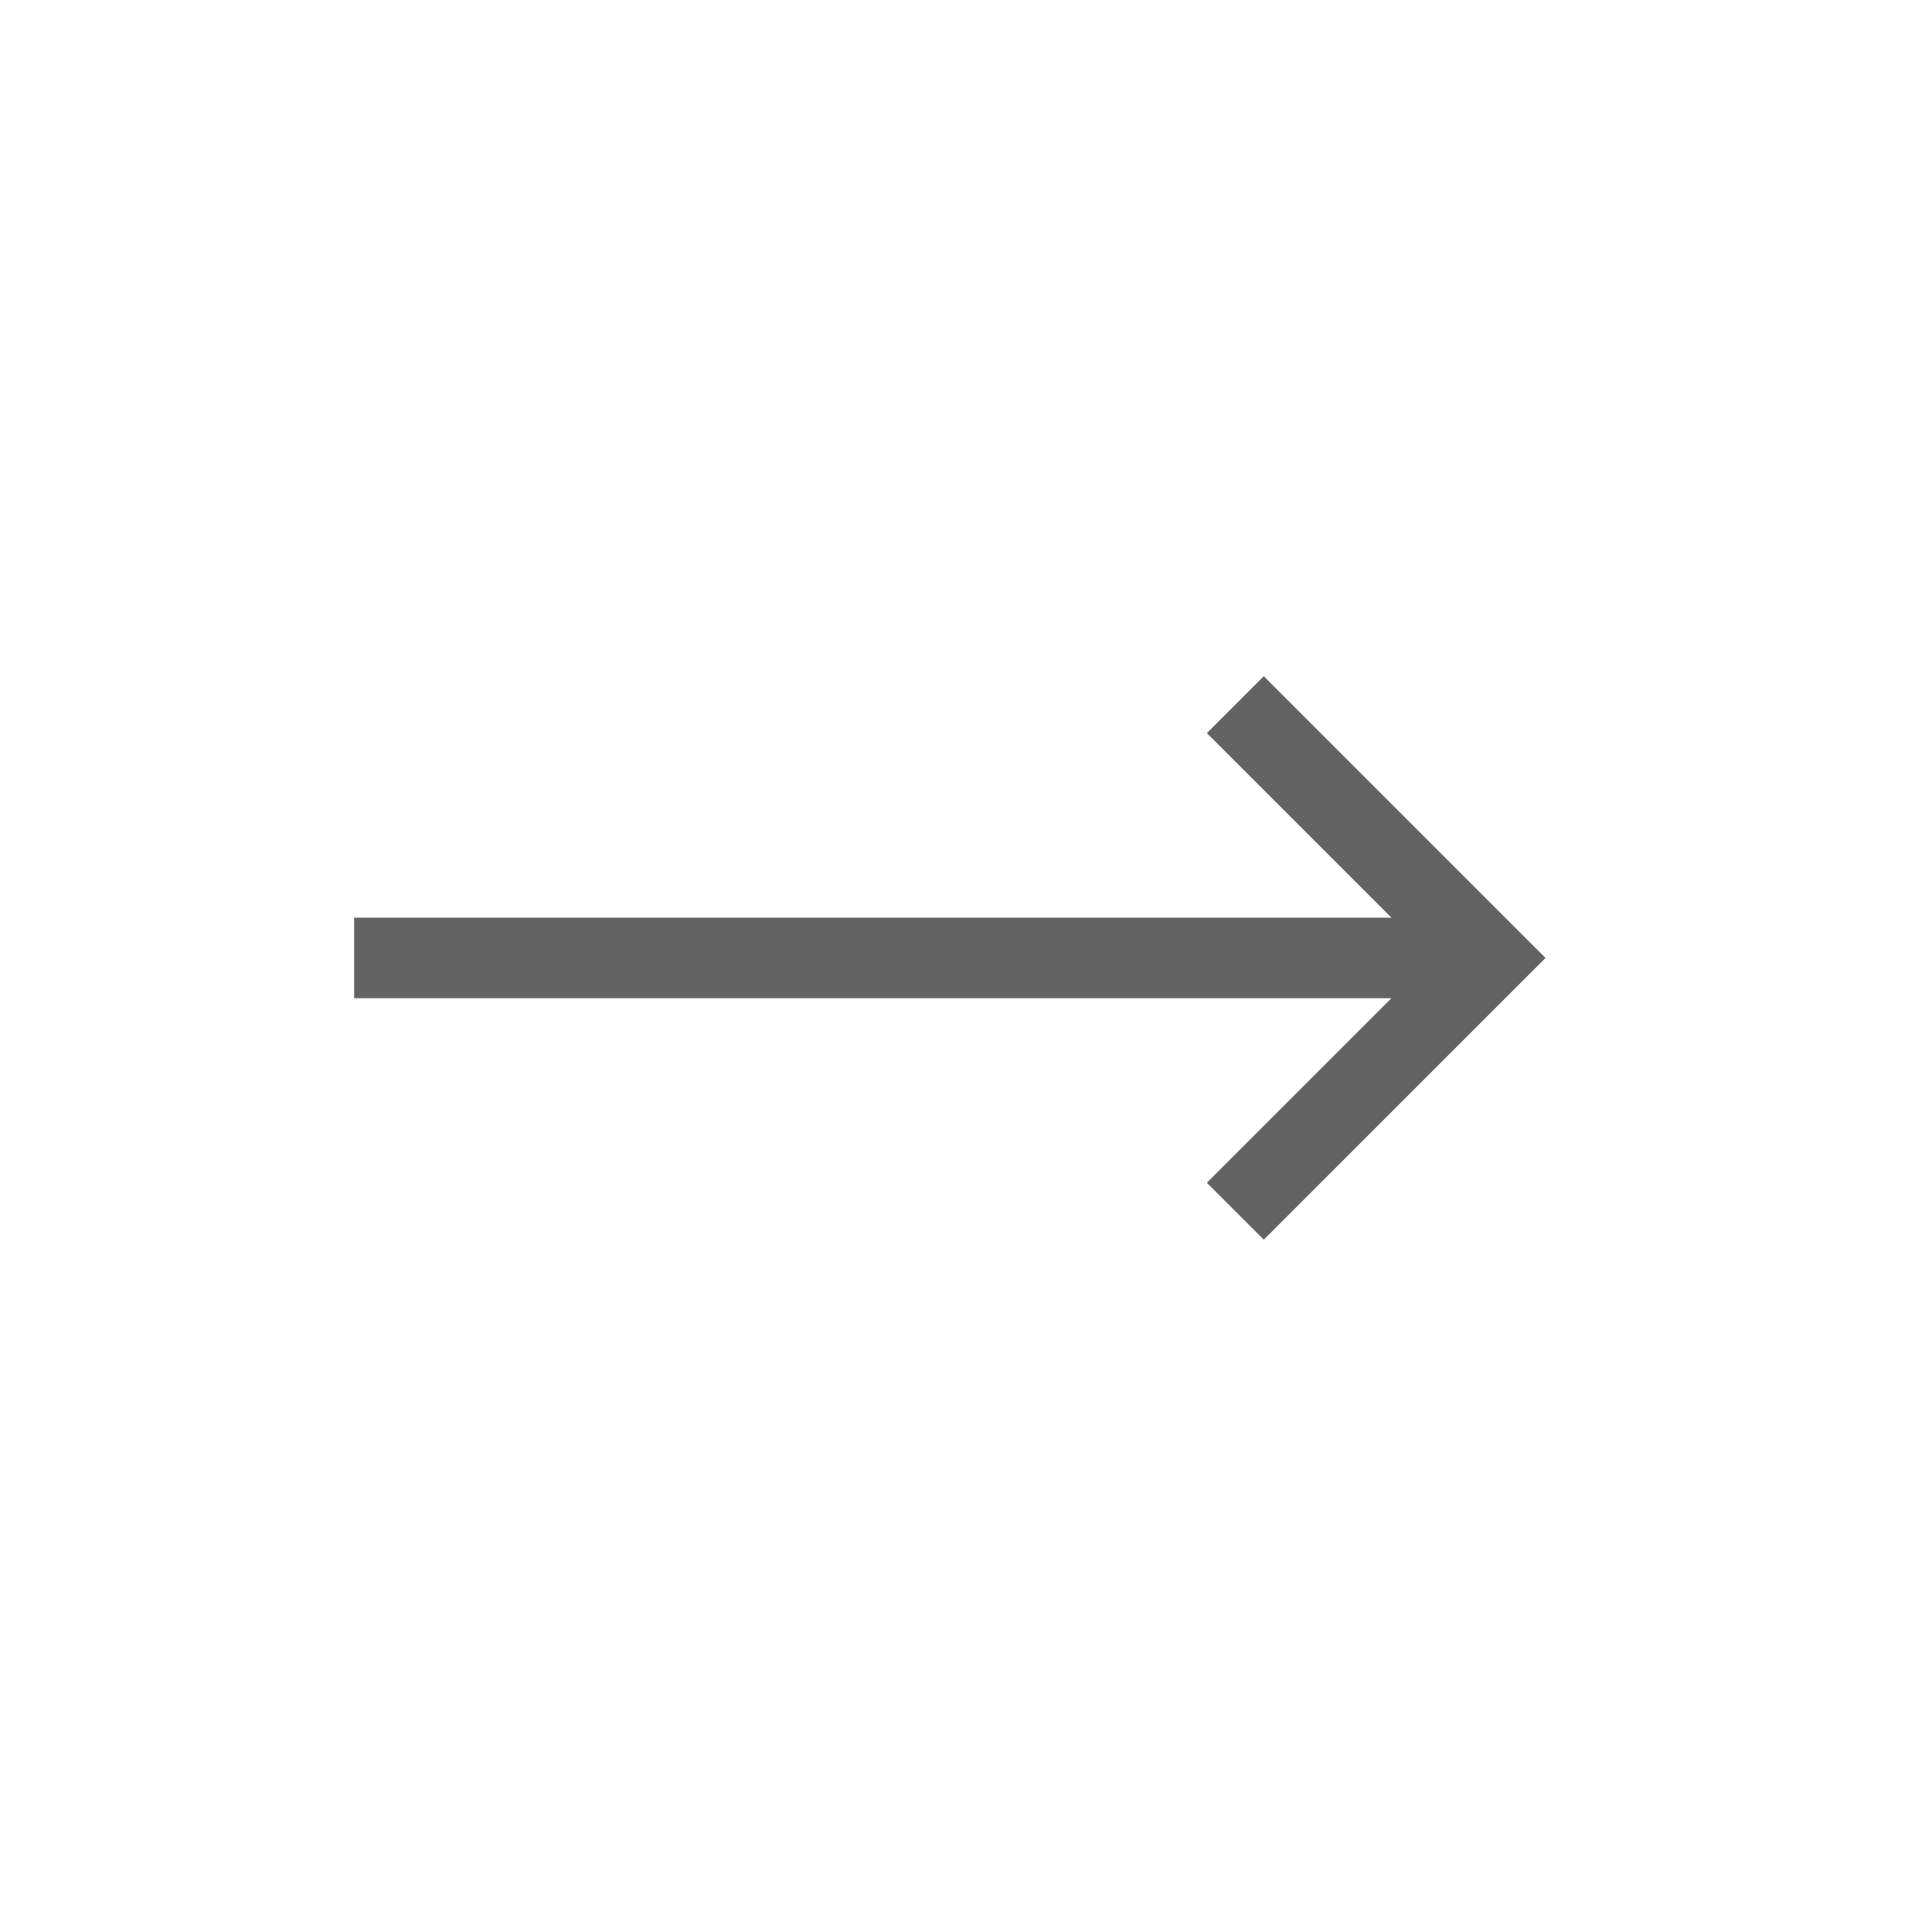
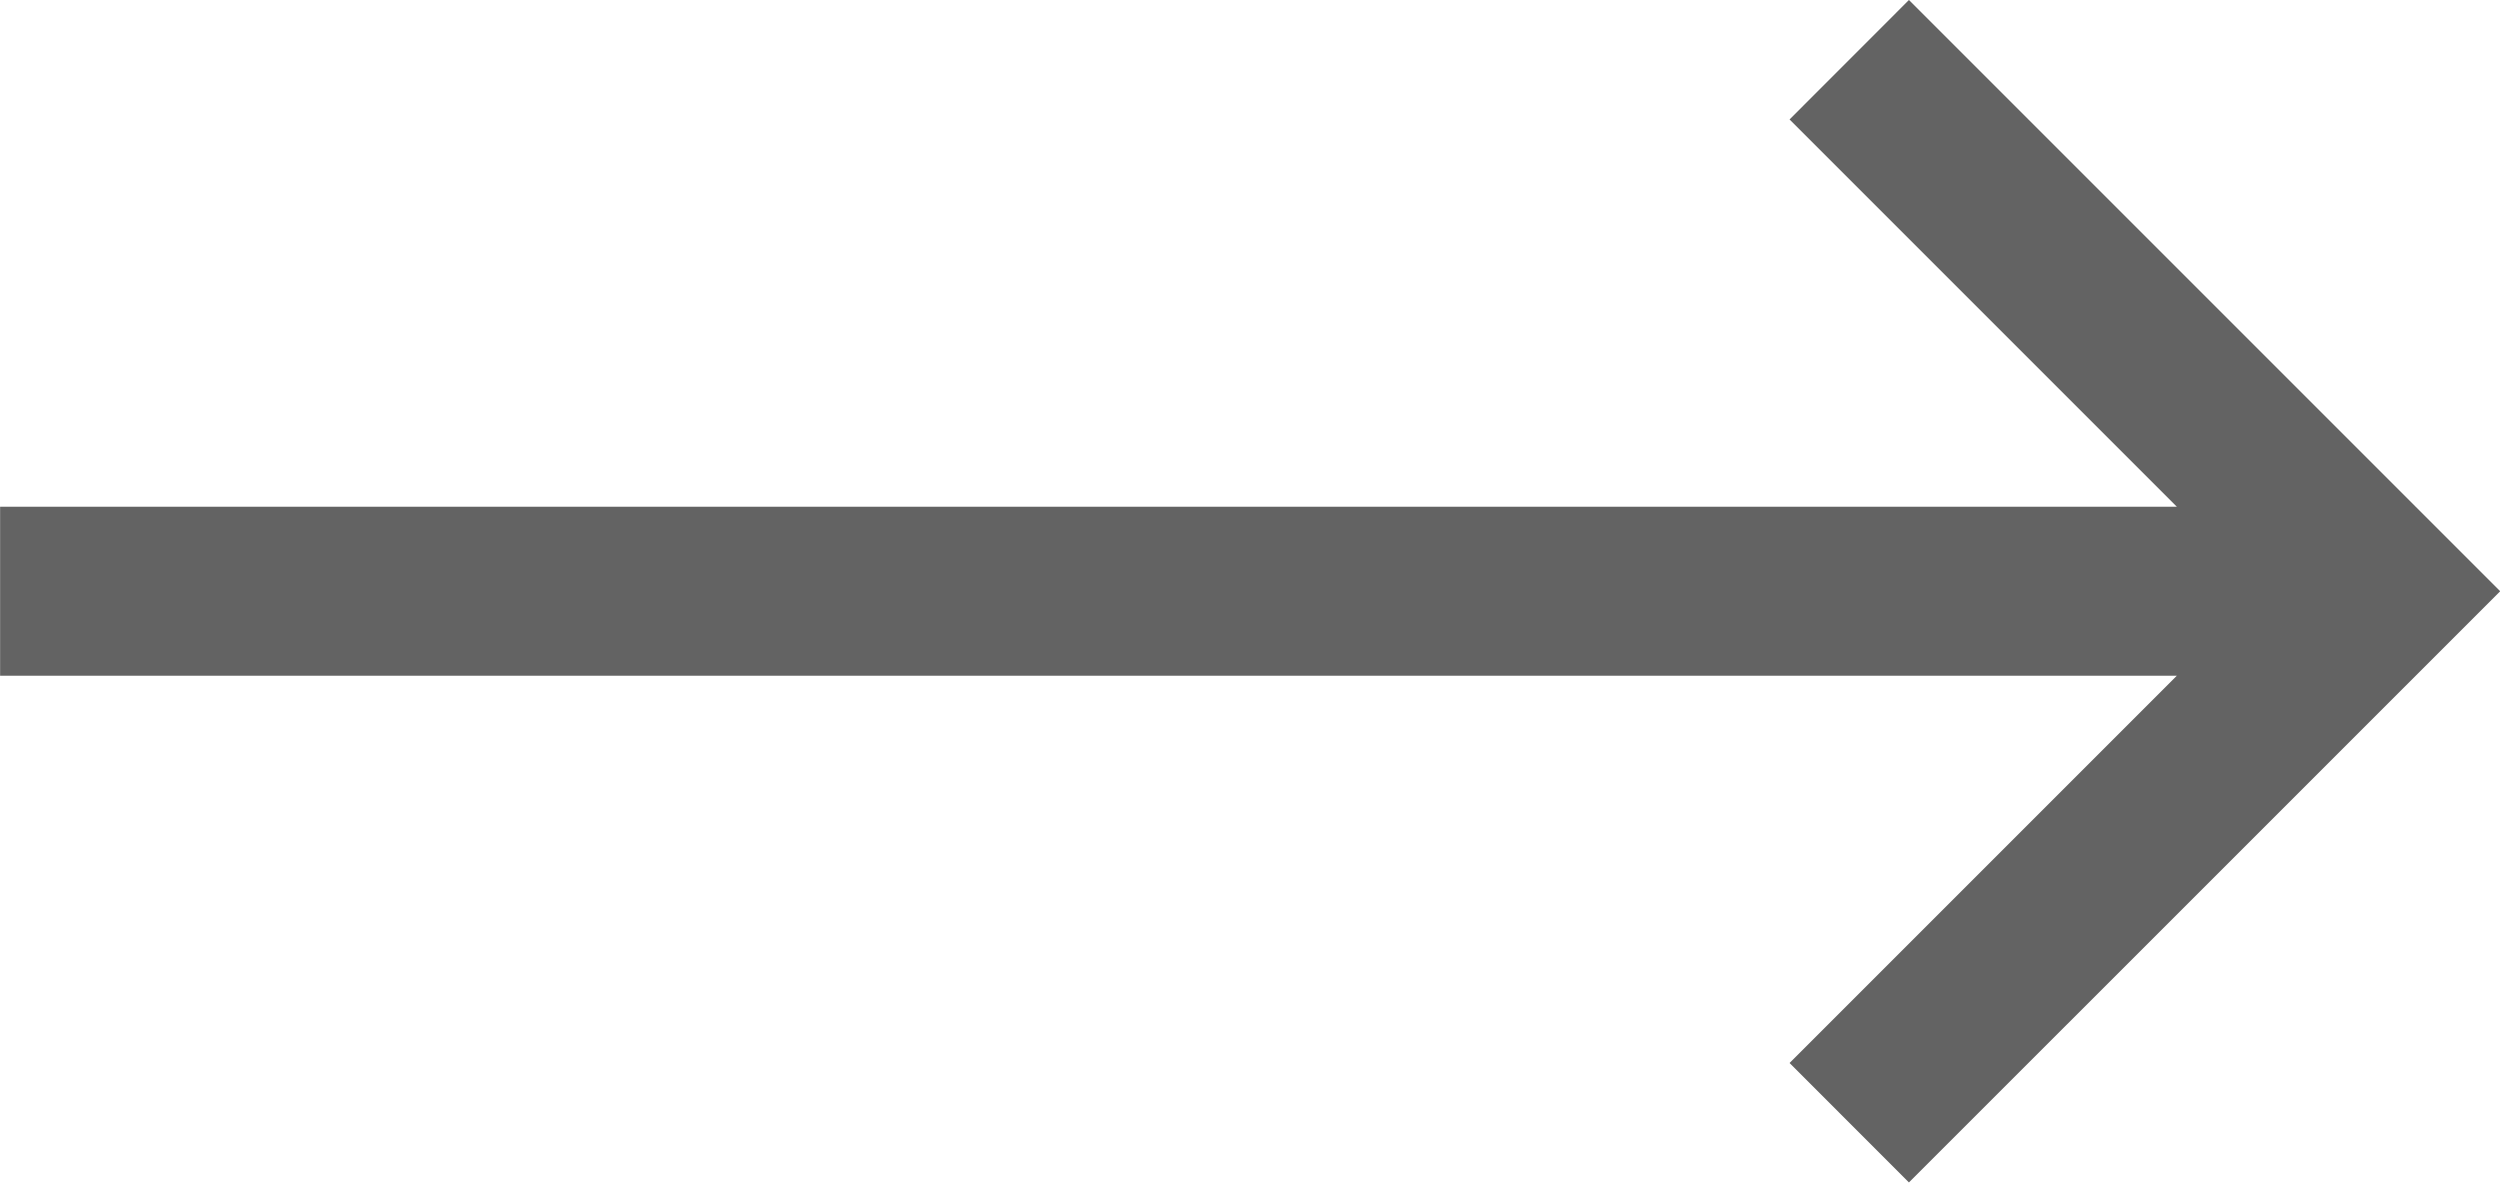
- <svg xmlns="http://www.w3.org/2000/svg" viewBox="0 0 46.666 46.667" width="46.666" height="46.667" fill="none">
-   <rect id="arrow / thin_long_left" width="46.667" height="46.667" x="0" y="0" transform="matrix(-1,0,0,1,46.666,6.10352e-05)" />
-   <path id="coolicon" d="M6.806 0L0 6.806L6.806 13.611L8.18 12.236L3.722 7.778L28.778 7.778L28.778 5.833L3.722 5.833L8.18 1.375L6.806 0Z" fill="rgb(34,34,34)" fill-opacity="0.7" fill-rule="nonzero" transform="matrix(-1,0,0,1,37.332,16.3333)" />
+ <svg xmlns="http://www.w3.org/2000/svg" viewBox="0 0 28.777 13.611" width="28.777" height="13.611" fill="none" customFrame="#000000">
+   <path id="coolicon" d="M6.806 0L0 6.806L6.806 13.611L8.18 12.236L3.722 7.778L28.778 7.778L28.778 5.833L3.722 5.833L8.18 1.375L6.806 0Z" fill="rgb(34,34,34)" fill-opacity="0.7" fill-rule="nonzero" transform="matrix(-1,0,0,1,28.7793,-6.10352e-05)" />
</svg>
